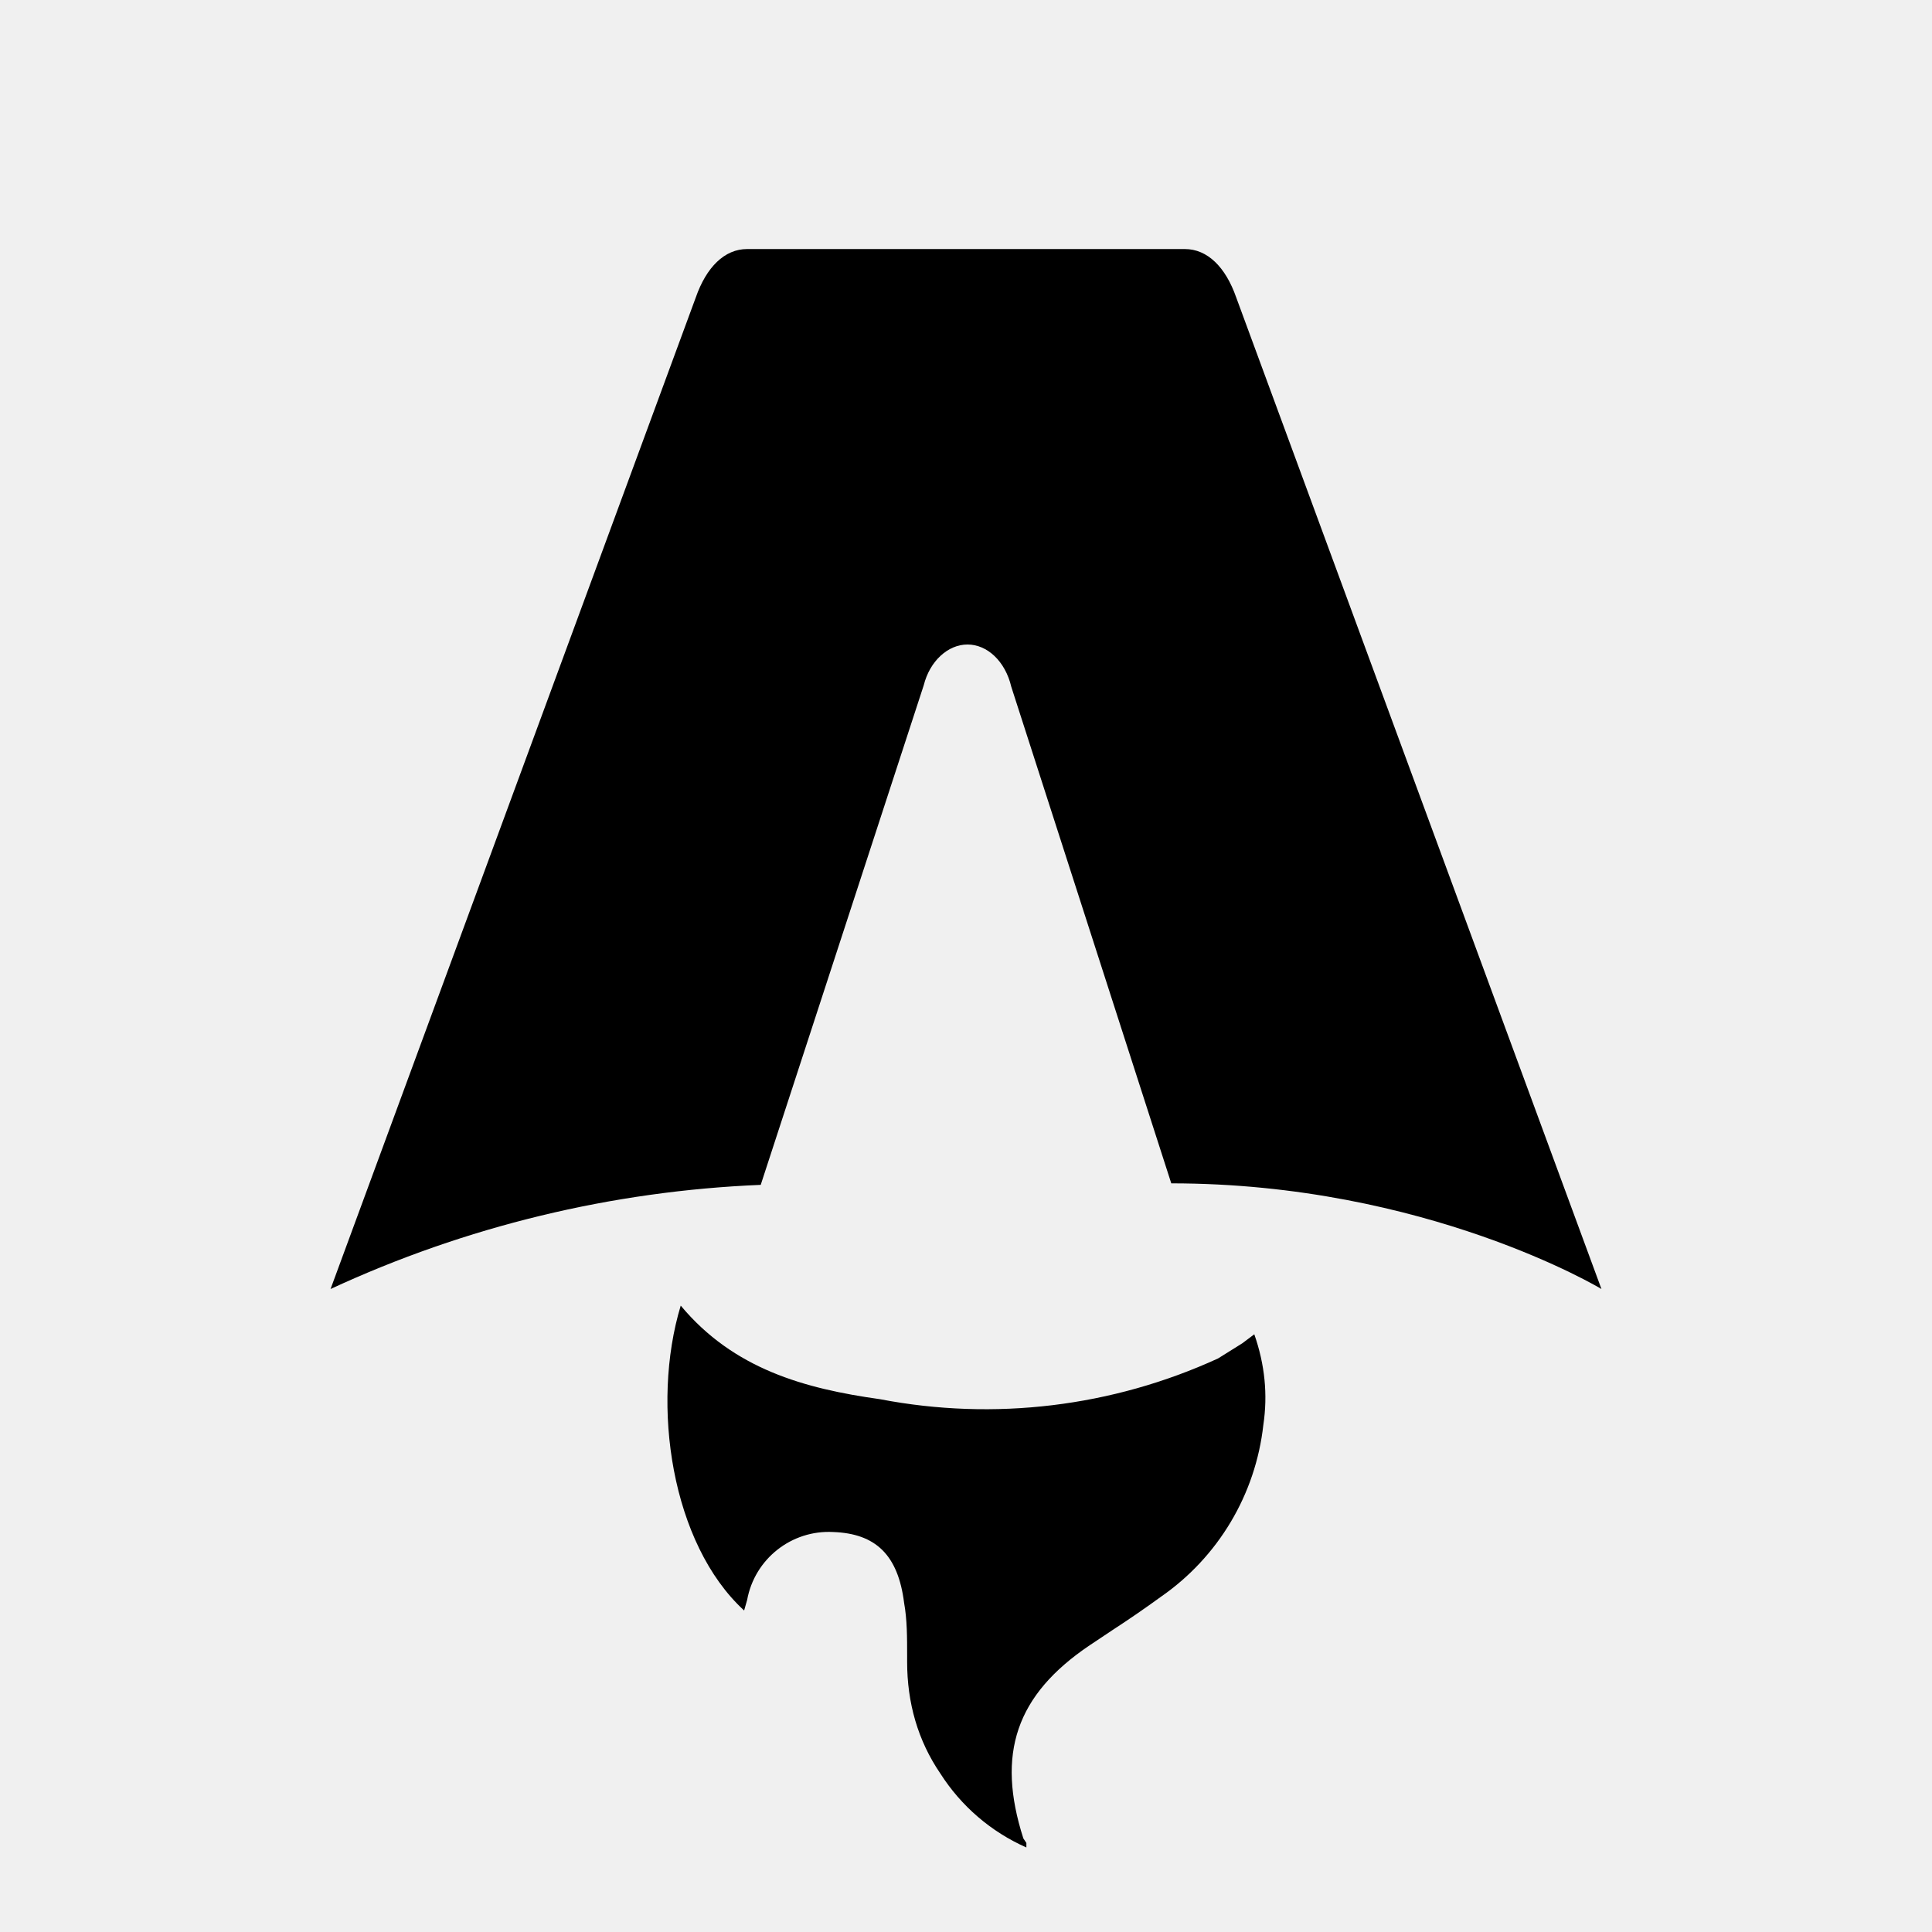
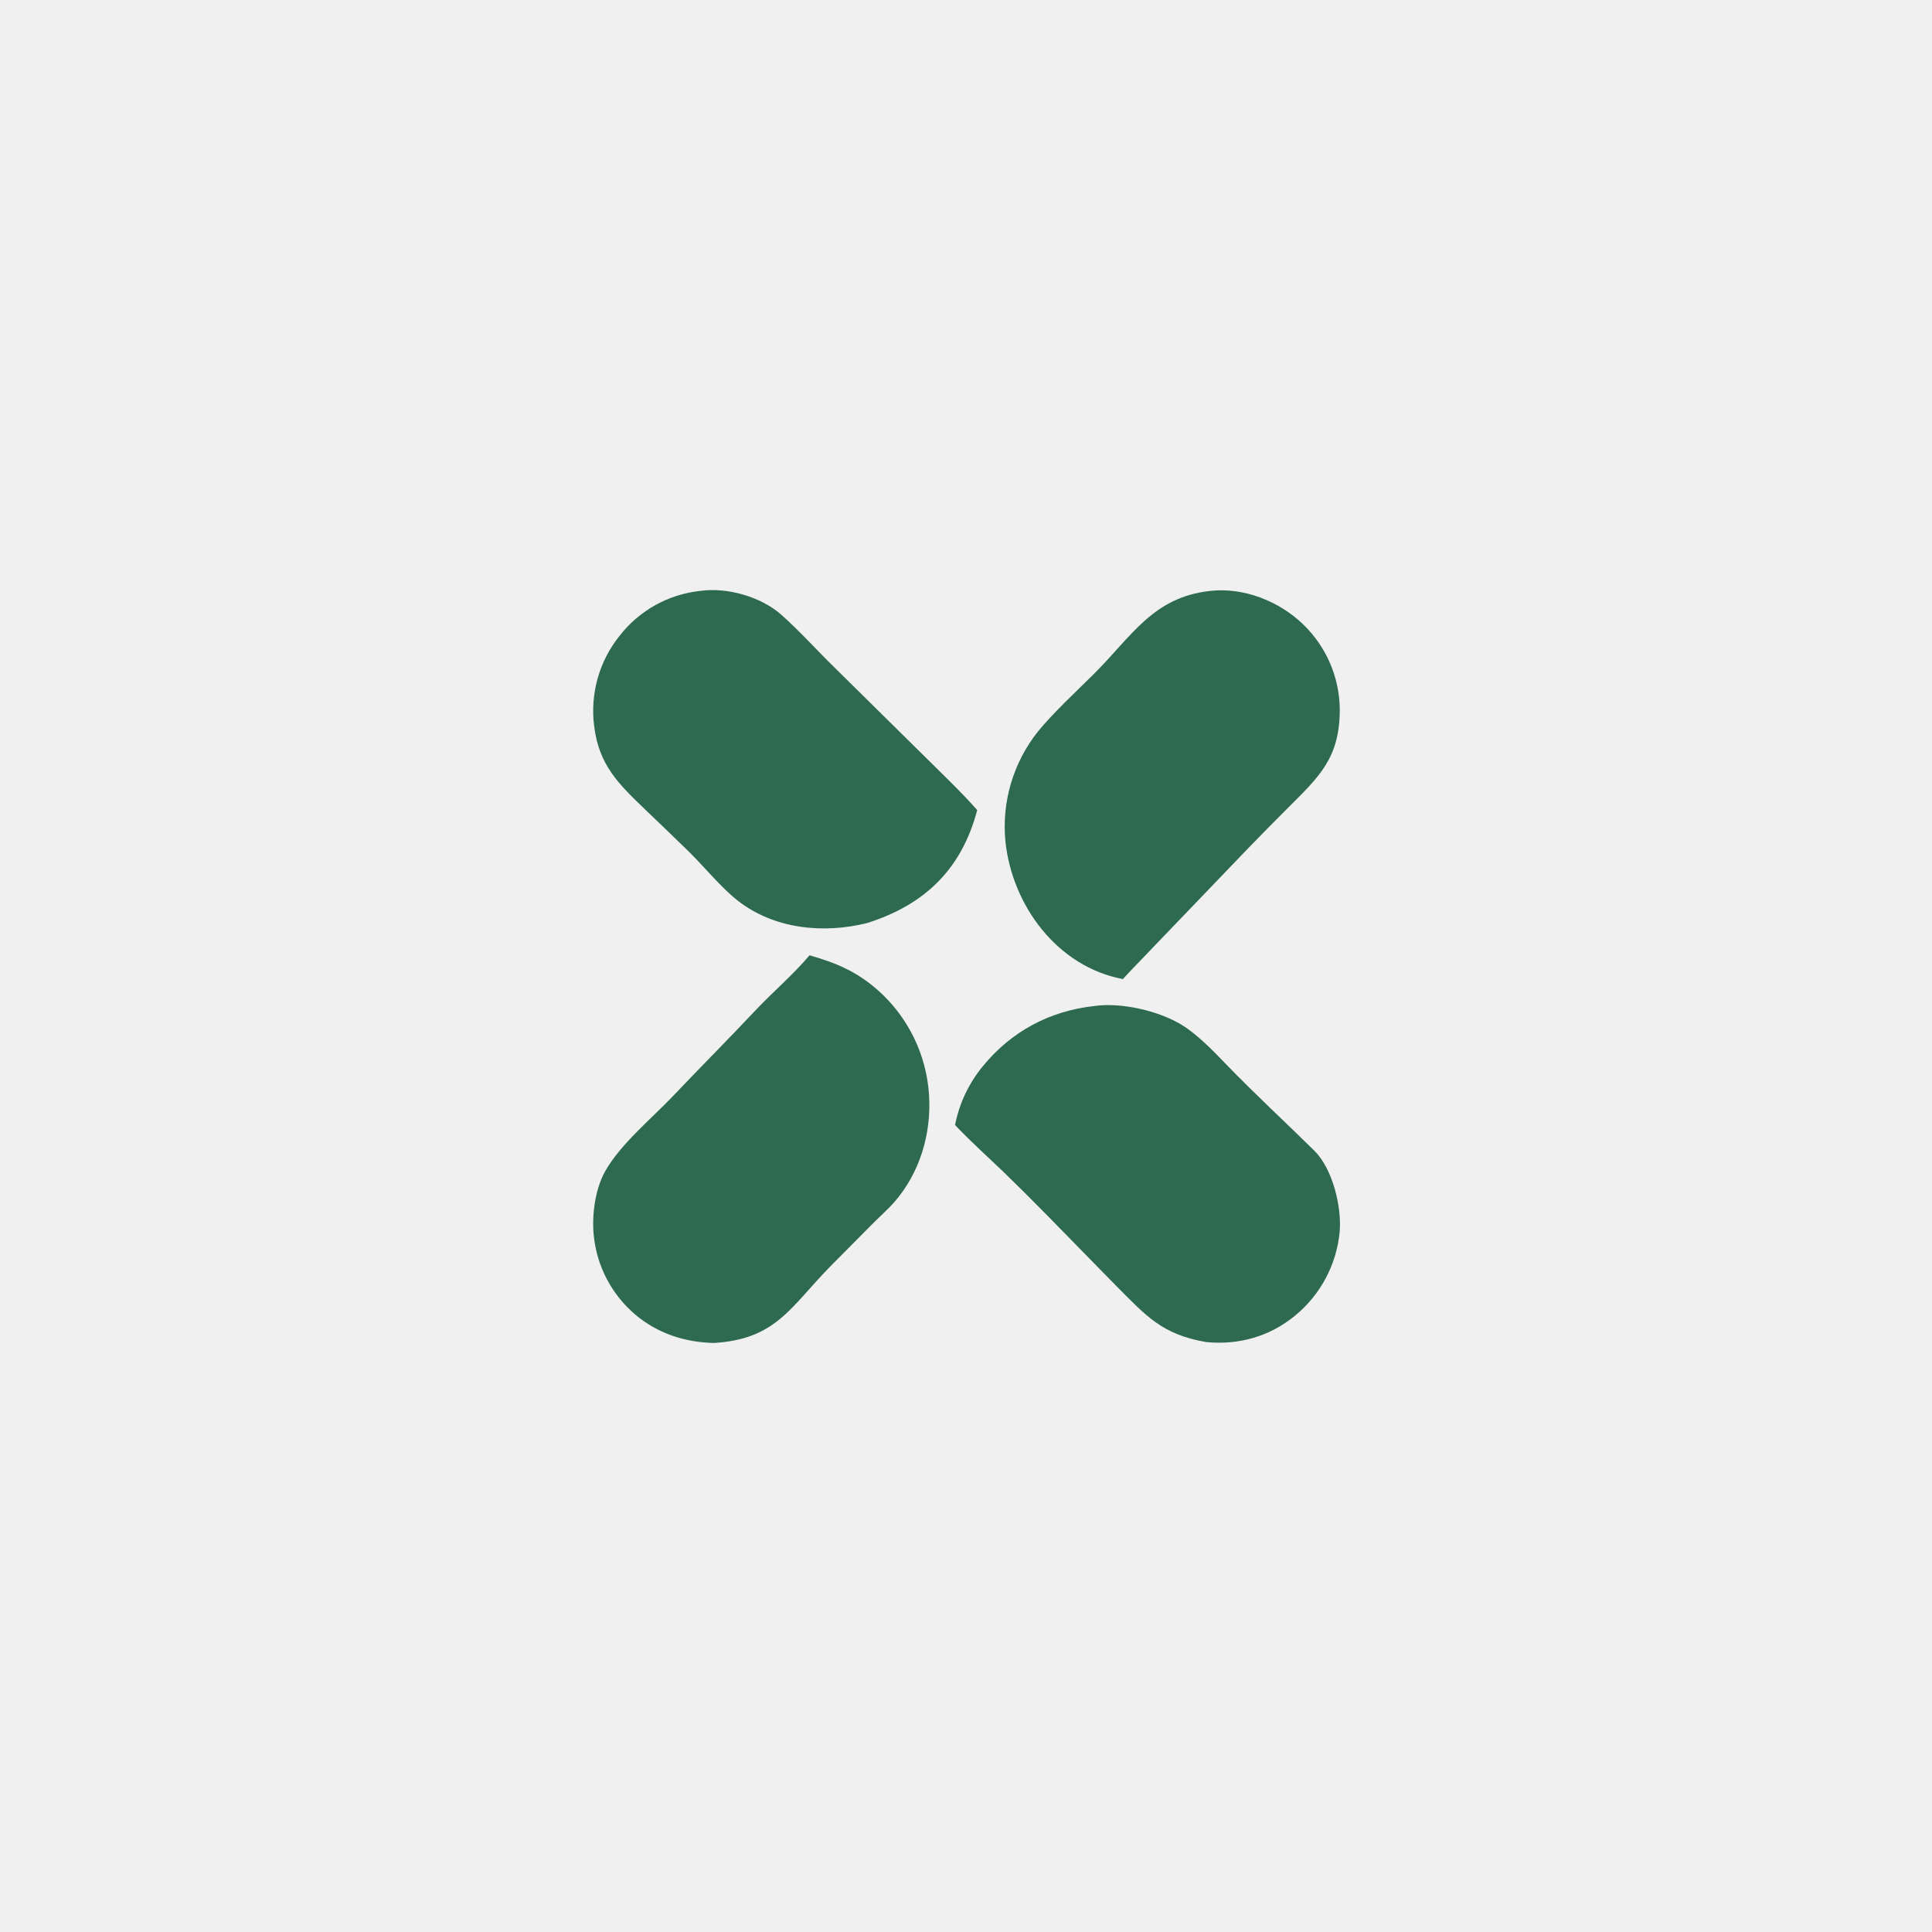
- <svg xmlns="http://www.w3.org/2000/svg" fill="none" viewBox="0 0 128 128">
-   <path d="M50.4 78.5a75.1 75.1 0 0 0-28.5 6.9l24.2-65.7c.7-2 1.9-3.2 3.4-3.2h29c1.5 0 2.7 1.2 3.4 3.2l24.2 65.7s-11.6-7-28.5-7L67 45.5c-.4-1.7-1.6-2.8-2.9-2.8-1.3 0-2.5 1.1-2.9 2.7L50.4 78.5Zm-1.1 28.2Zm-4.2-20.2c-2 6.6-.6 15.8 4.2 20.2a17.5 17.5 0 0 1 .2-.7 5.5 5.5 0 0 1 5.7-4.5c2.8.1 4.3 1.5 4.7 4.7.2 1.1.2 2.3.2 3.5v.4c0 2.7.7 5.2 2.2 7.4a13 13 0 0 0 5.7 4.9v-.3l-.2-.3c-1.8-5.6-.5-9.5 4.4-12.8l1.5-1a73 73 0 0 0 3.2-2.2 16 16 0 0 0 6.8-11.4c.3-2 .1-4-.6-6l-.8.6-1.6 1a37 37 0 0 1-22.4 2.7c-5-.7-9.7-2-13.2-6.2Z" />
+ <svg xmlns="http://www.w3.org/2000/svg" viewBox="0 0 1024 1024">
+   <path d="M371.192 313.185C385.468 311.145 403.334 316.334 413.958 325.702C423.657 334.254 432.762 344.47 442.06 353.54L489.086 399.957C497.922 408.734 509.93 420.173 517.943 429.361C509.699 460.56 490.313 479.496 459.639 489.217C436.532 495.02 410.232 492.504 390.826 477.203C382.25 470.441 373.401 459.607 365.396 451.661C357.705 444.166 349.973 436.713 342.2 429.303C327.986 415.64 317.417 405.598 314.909 384.796C312.715 367.654 317.609 350.359 328.459 336.907C338.889 323.523 354.316 314.959 371.192 313.185Z" />
+   <path d="M429.073 506.317C443.314 510.426 453.867 514.811 465.253 524.788C481.298 538.986 491.062 558.963 492.407 580.345C493.748 600.827 487.542 621.7 473.878 637.296C470.95 640.639 466.413 644.705 463.174 647.946L440.048 671.252C418.884 692.849 411.32 709.876 378.25 711.801C363.062 711.413 348.727 706.847 336.937 696.955C324.096 686.17 316.07 670.722 314.629 654.015C313.703 643.509 315.516 630.107 320.729 620.829C328.877 606.329 345.309 592.944 357.159 580.469C371.496 565.375 386.127 550.699 400.404 535.535C409.519 525.854 420.442 516.573 429.073 506.317Z" />
+   <path d="M641.437 313.2C659.252 311.159 678.251 318.735 690.912 331.136C702.926 342.803 709.827 358.756 710.102 375.501C710.277 401.917 699.089 411.748 681.997 428.837C675.224 435.614 668.5 442.44 661.826 449.315L598.285 515.527L595.163 518.929C560.528 512.427 536.579 480.164 532.927 446.252C530.793 425.238 536.973 404.224 550.143 387.711C557.99 378.001 570.635 366.32 579.683 357.312C599.969 337.115 611.082 316.513 641.437 313.2Z" />
+   <path d="M580.211 533.193C594.402 531.179 614.259 535.792 626.388 543.235C634.735 548.358 642.927 556.891 649.809 564.021C665.053 579.815 681.125 594.604 696.723 609.988C706.309 619.56 711.207 639.545 710.051 652.934C708.4 670.319 699.862 686.321 686.34 697.371C672.909 708.421 656.561 712.971 639.374 711.335C615.674 707.268 607.503 697.453 591.327 681.252L554.246 643.384C546.703 635.692 539.059 628.099 531.317 620.608C523.156 612.831 513.859 604.425 506.195 596.286C508.423 584.916 513.429 574.274 520.768 565.308C535.939 546.653 556.376 535.742 580.211 533.193Z" />
  <style>
-         path { fill: #000; }
-         @media (prefers-color-scheme: dark) {
-             path { fill: #FFF; }
-         }
-     </style>
+     path { fill: #2D6A4F; }
+     @media (prefers-color-scheme: dark) {
+       path { fill: #FFFFFF; }
+     }
+   </style>
</svg>
